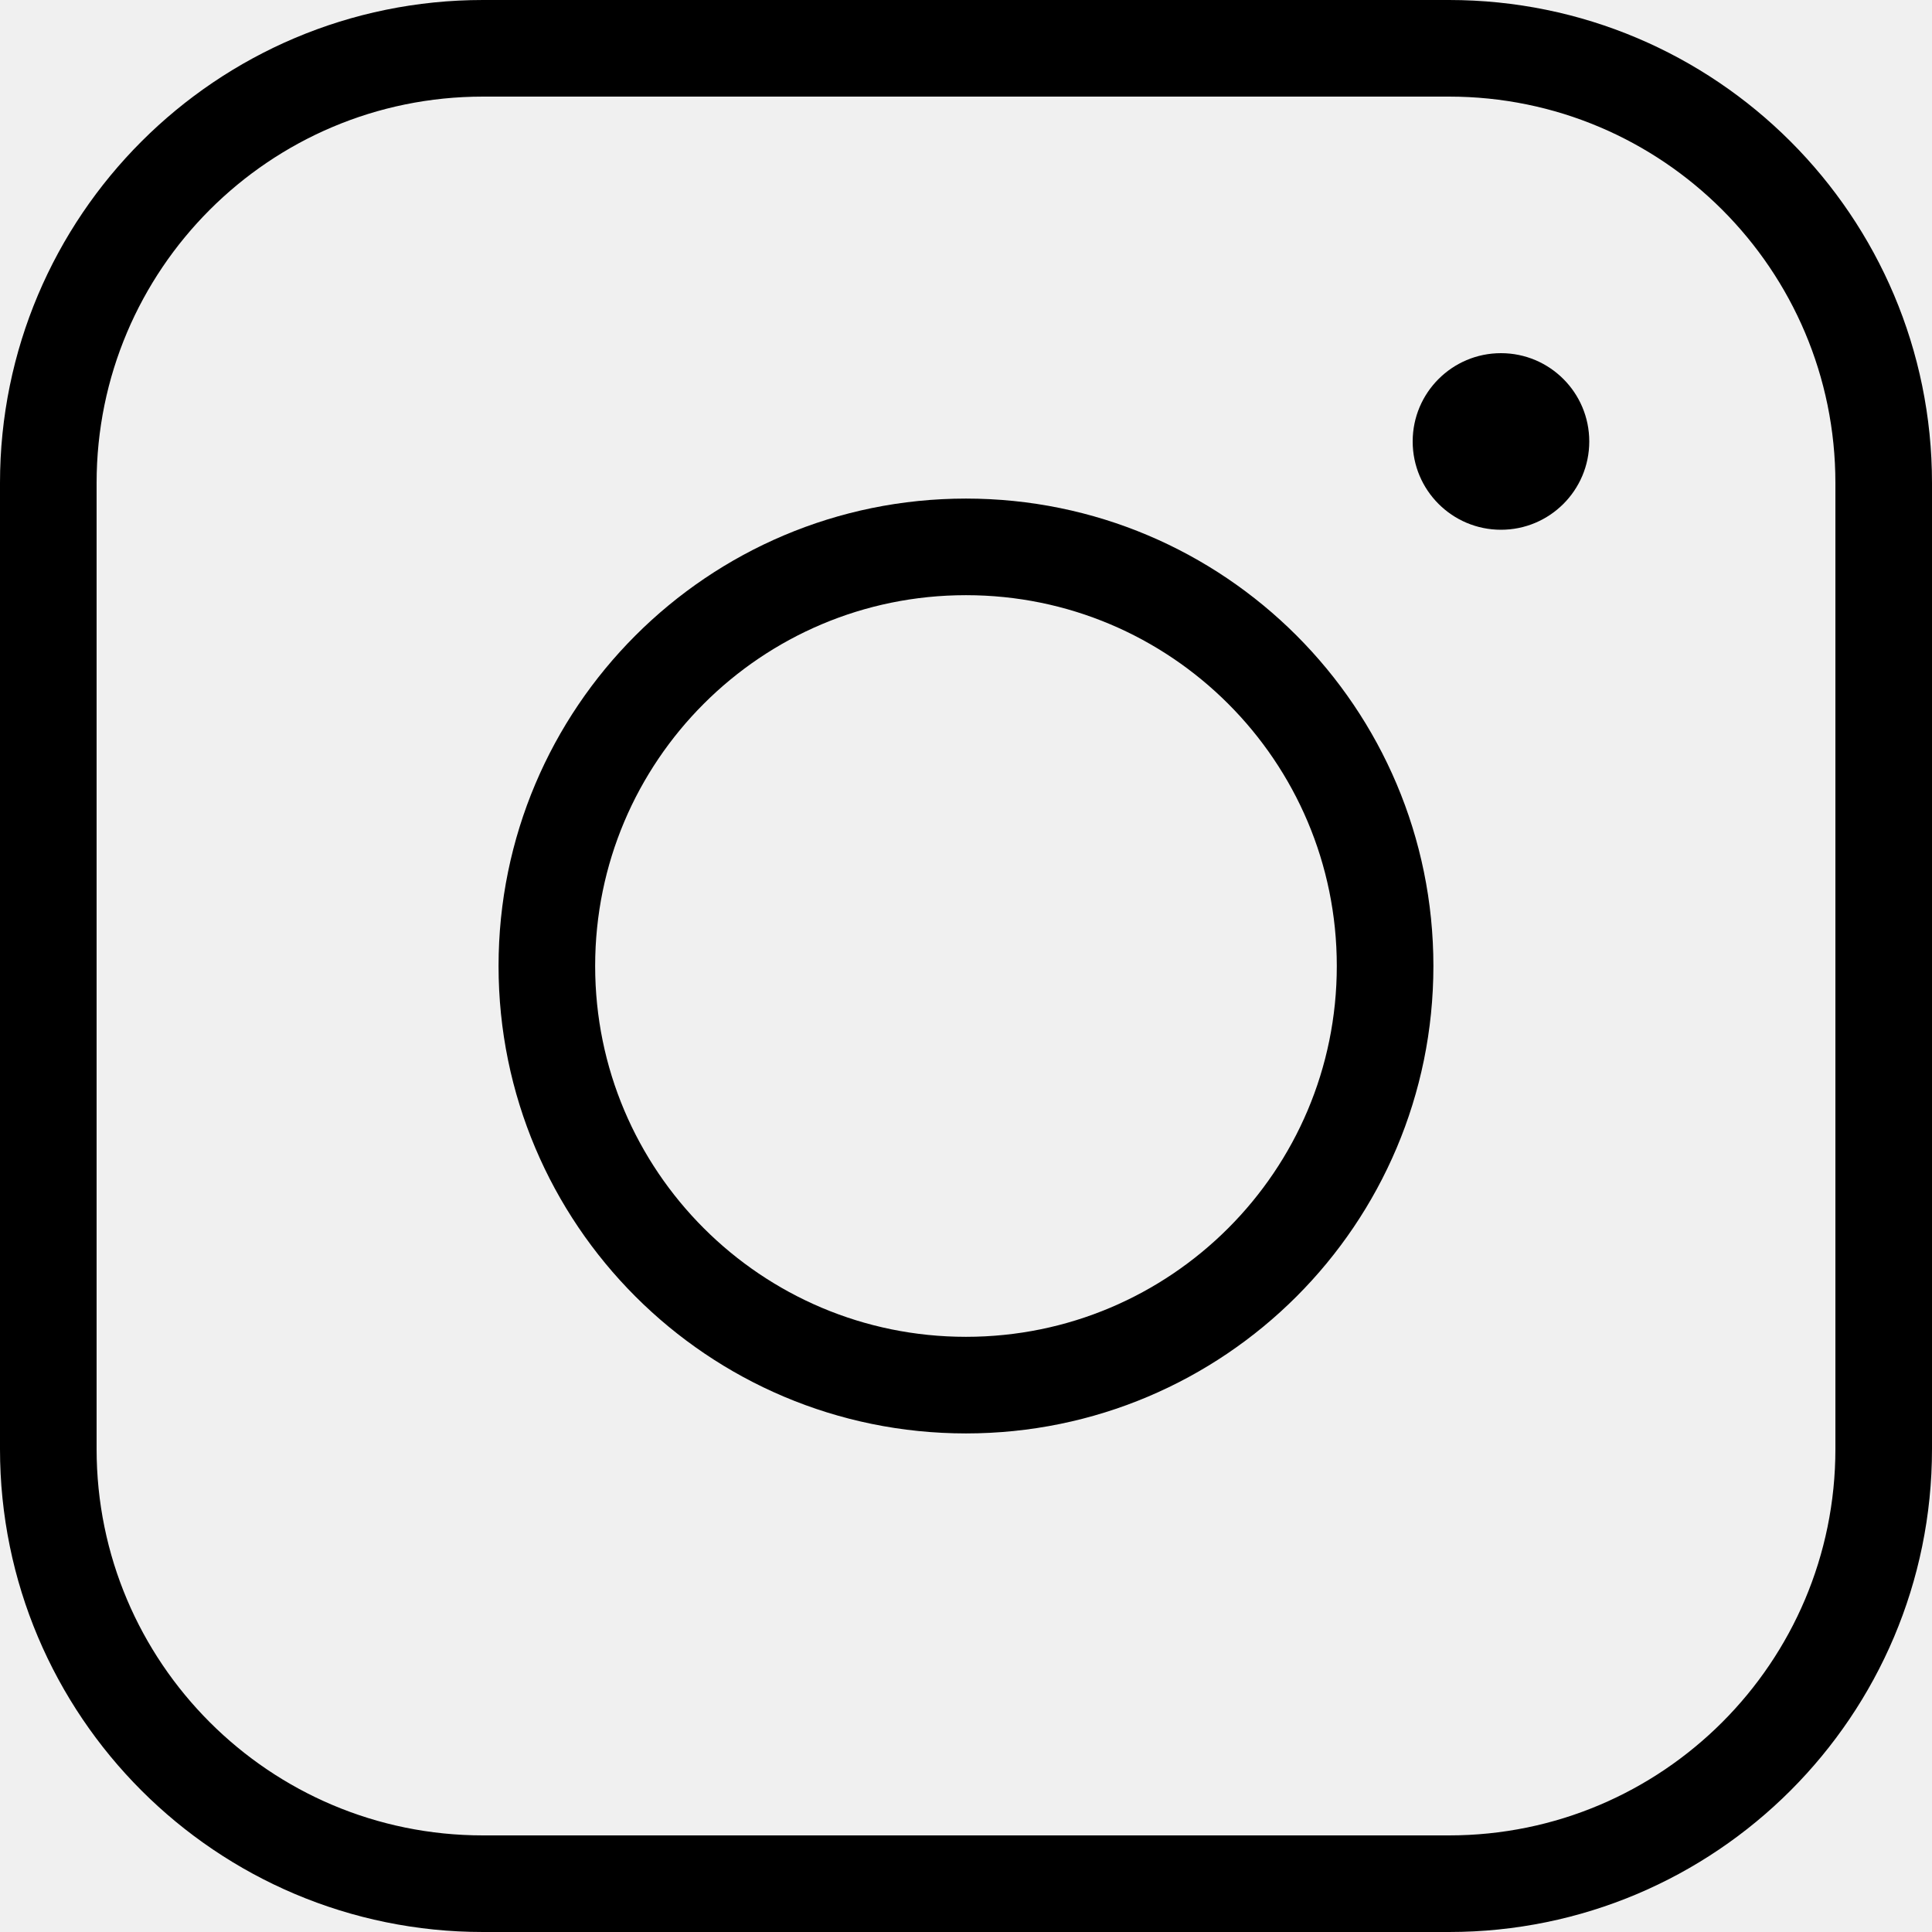
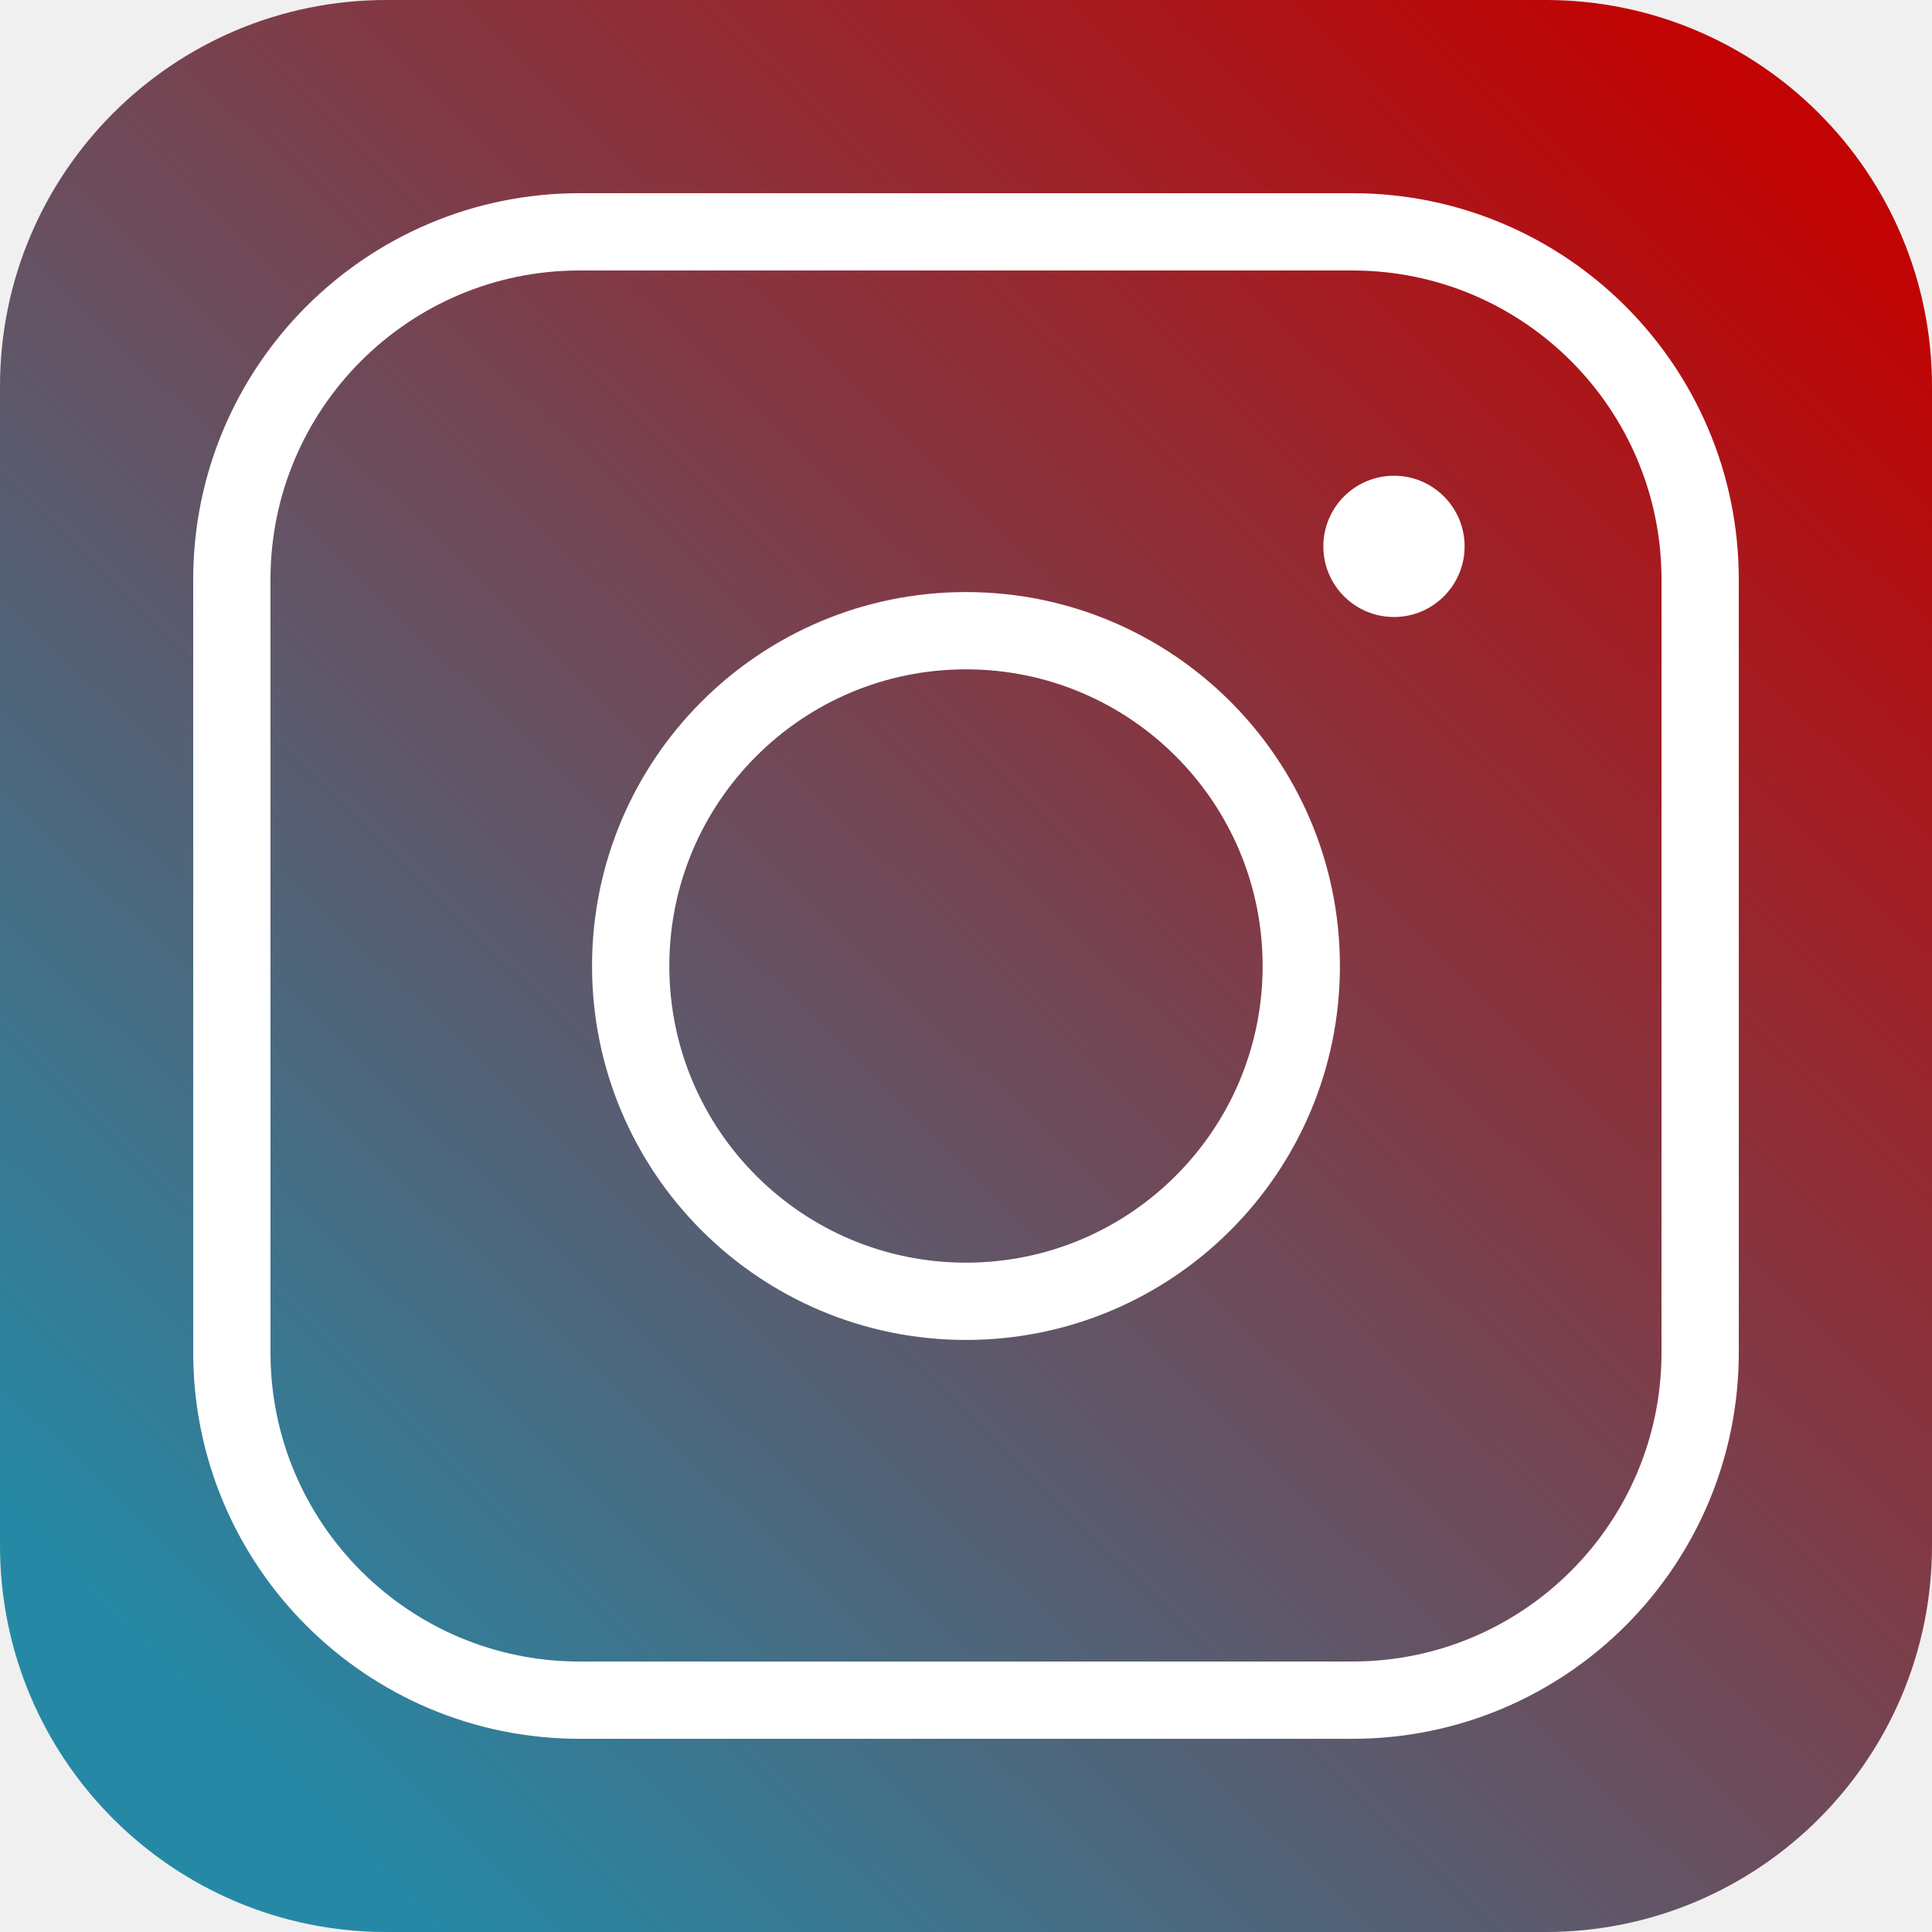
- <svg xmlns="http://www.w3.org/2000/svg" width="80" height="80" viewBox="0 0 80 80" fill="none">
-   <path d="M20 2H60C69.941 2 78 10.059 78 20V60C78 69.941 69.941 78 60 78H20C10.059 78 2 69.941 2 60V20C2 10.059 10.059 2 20 2Z" stroke="black" stroke-width="4" />
-   <circle cx="39.999" cy="40" r="17.355" stroke="black" stroke-width="4" />
-   <circle cx="62.152" cy="18.28" r="3.656" fill="black" />
+ <svg xmlns="http://www.w3.org/2000/svg" width="100" height="100" viewBox="0 0 100 100" fill="none">
+   <rect width="100" height="100" rx="20" fill="url(#paint0_linear_204_15)" />
+   <path d="M12 30C12 20.059 20.059 12 30 12H70C79.941 12 88 20.059 88 30V70C88 79.941 79.941 88 70 88H30C20.059 88 12 79.941 12 70V30Z" stroke="white" stroke-width="4" />
+   <circle cx="49.999" cy="50" r="17.355" stroke="white" stroke-width="4" />
+   <circle cx="72.152" cy="28.28" r="3.656" fill="white" />
+   <defs>
+     <linearGradient id="paint0_linear_204_15" x1="-6.96629e-07" y1="100" x2="91" y2="6.5" gradientUnits="userSpaceOnUse">
+       <stop offset="0.12" stop-color="#2589A6" />
+       <stop offset="1" stop-color="#C10303" />
+     </linearGradient>
+   </defs>
</svg>
